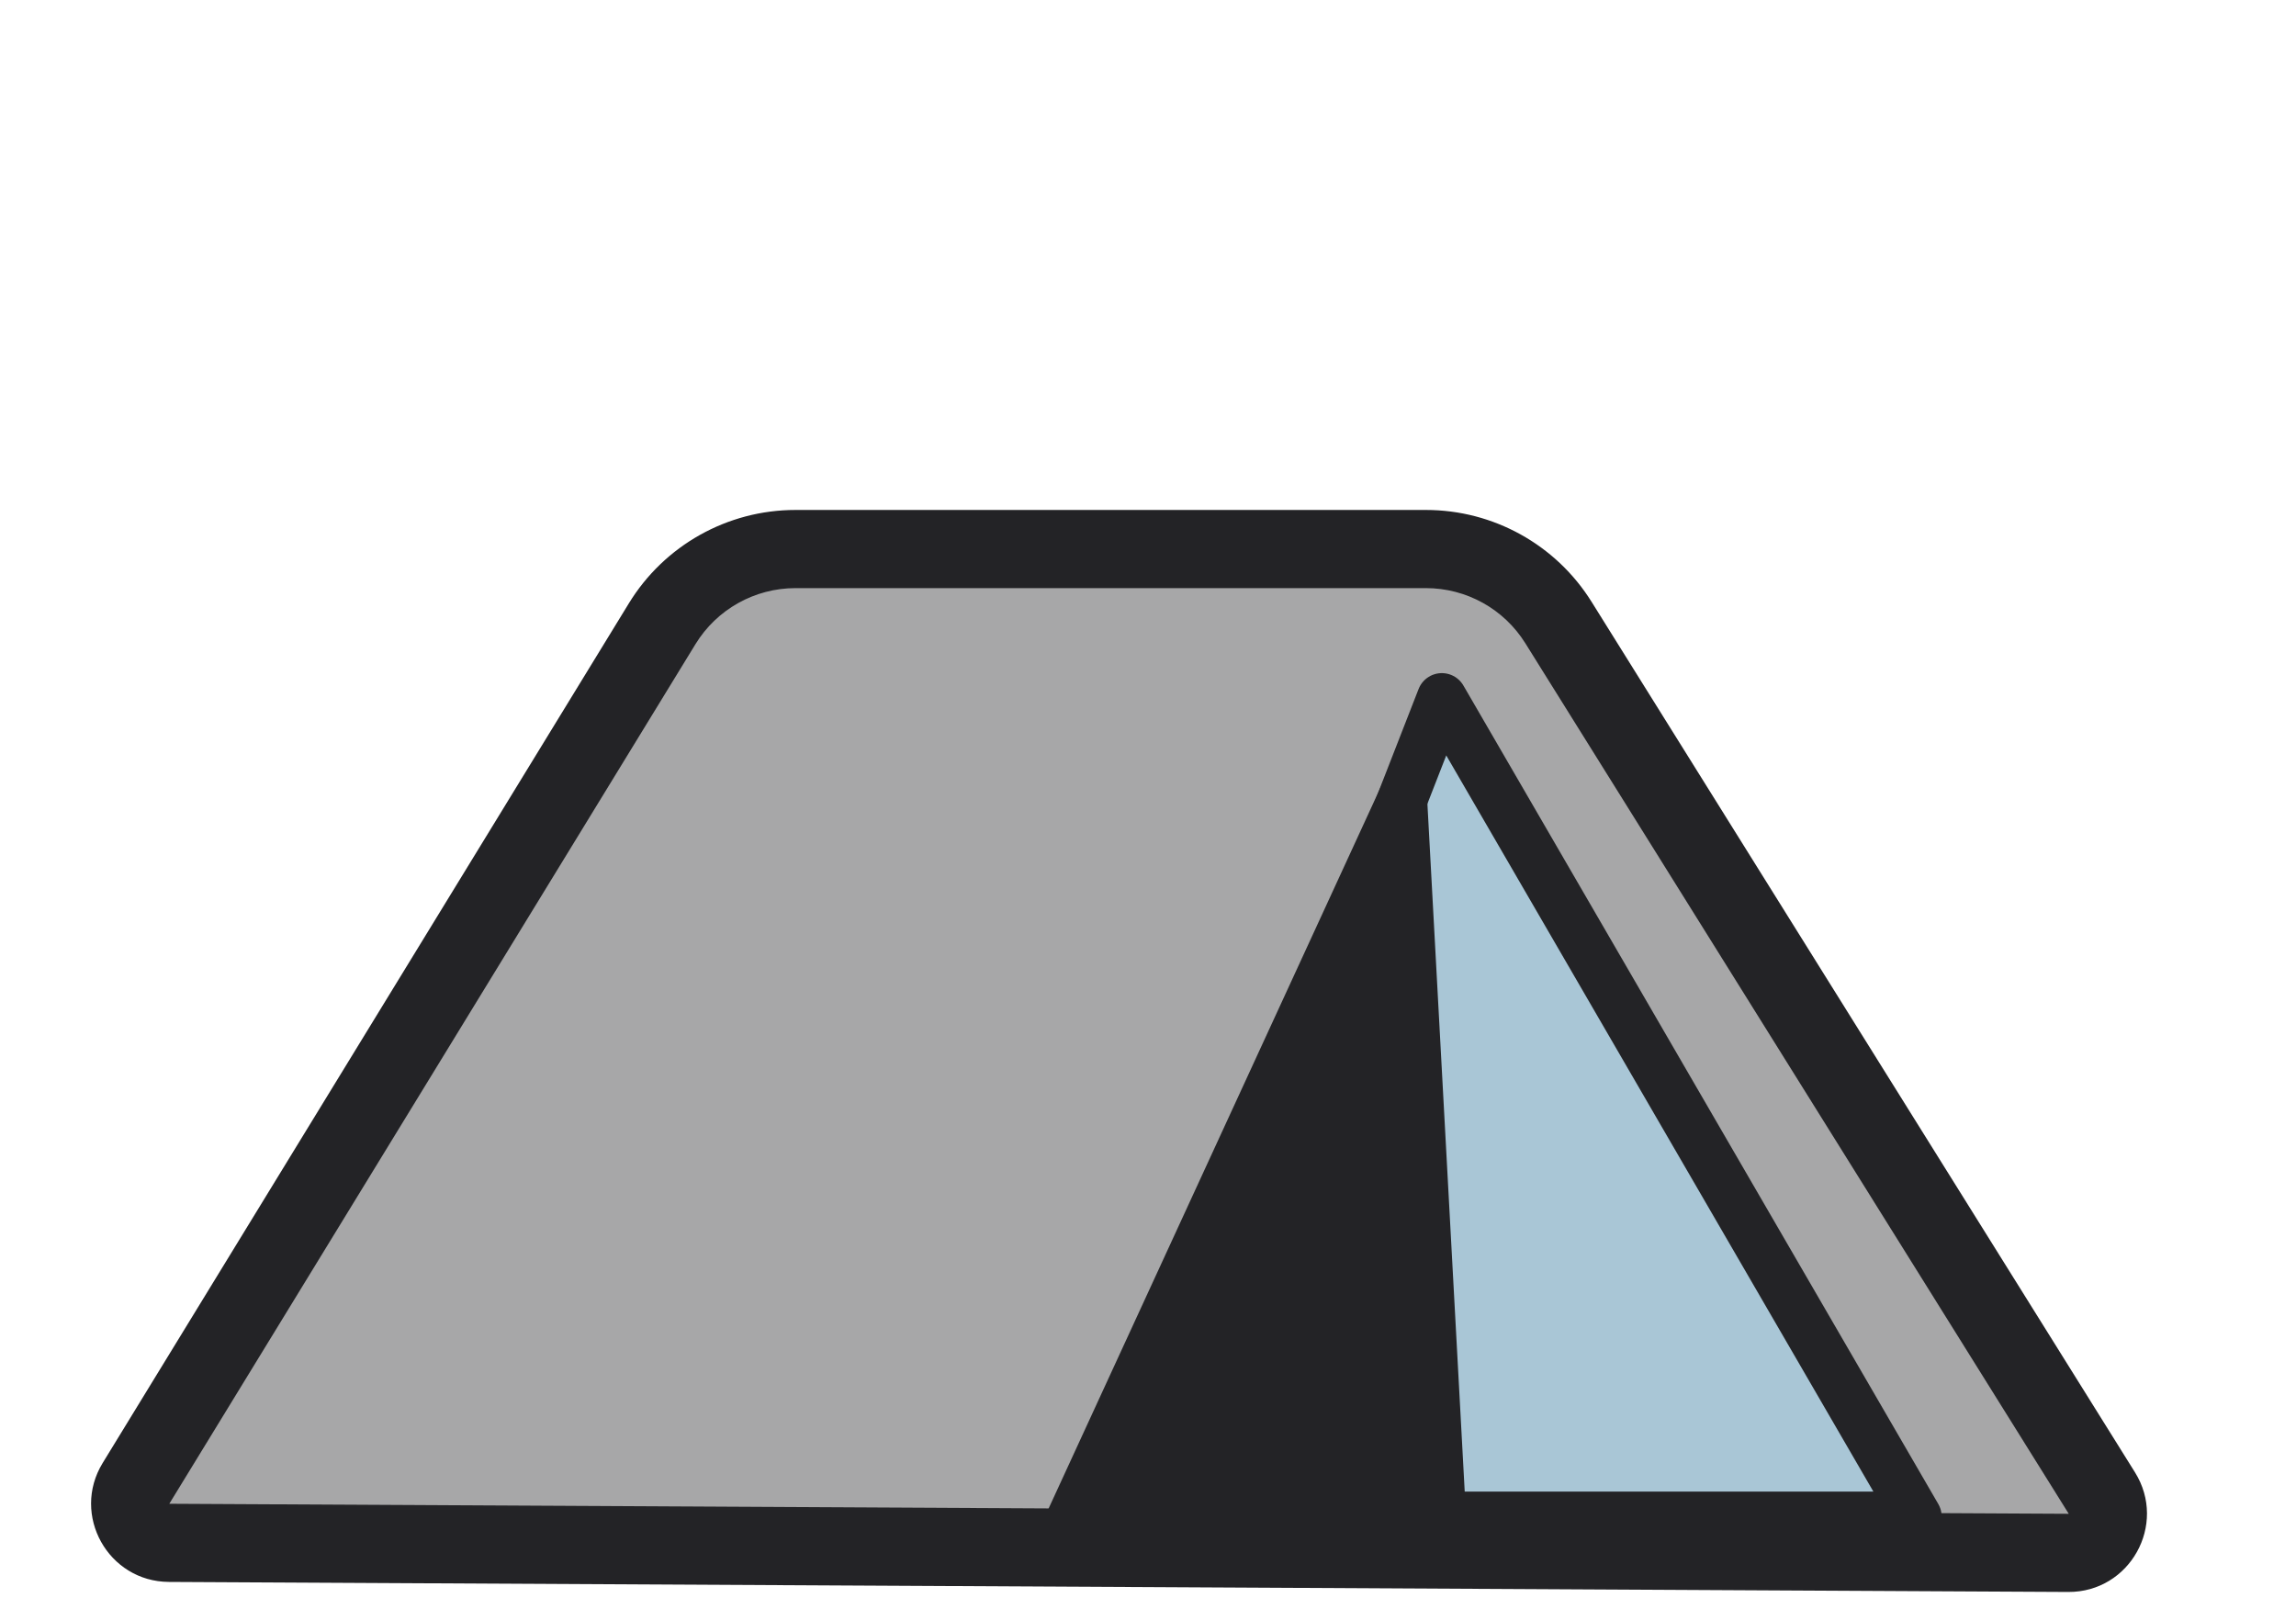
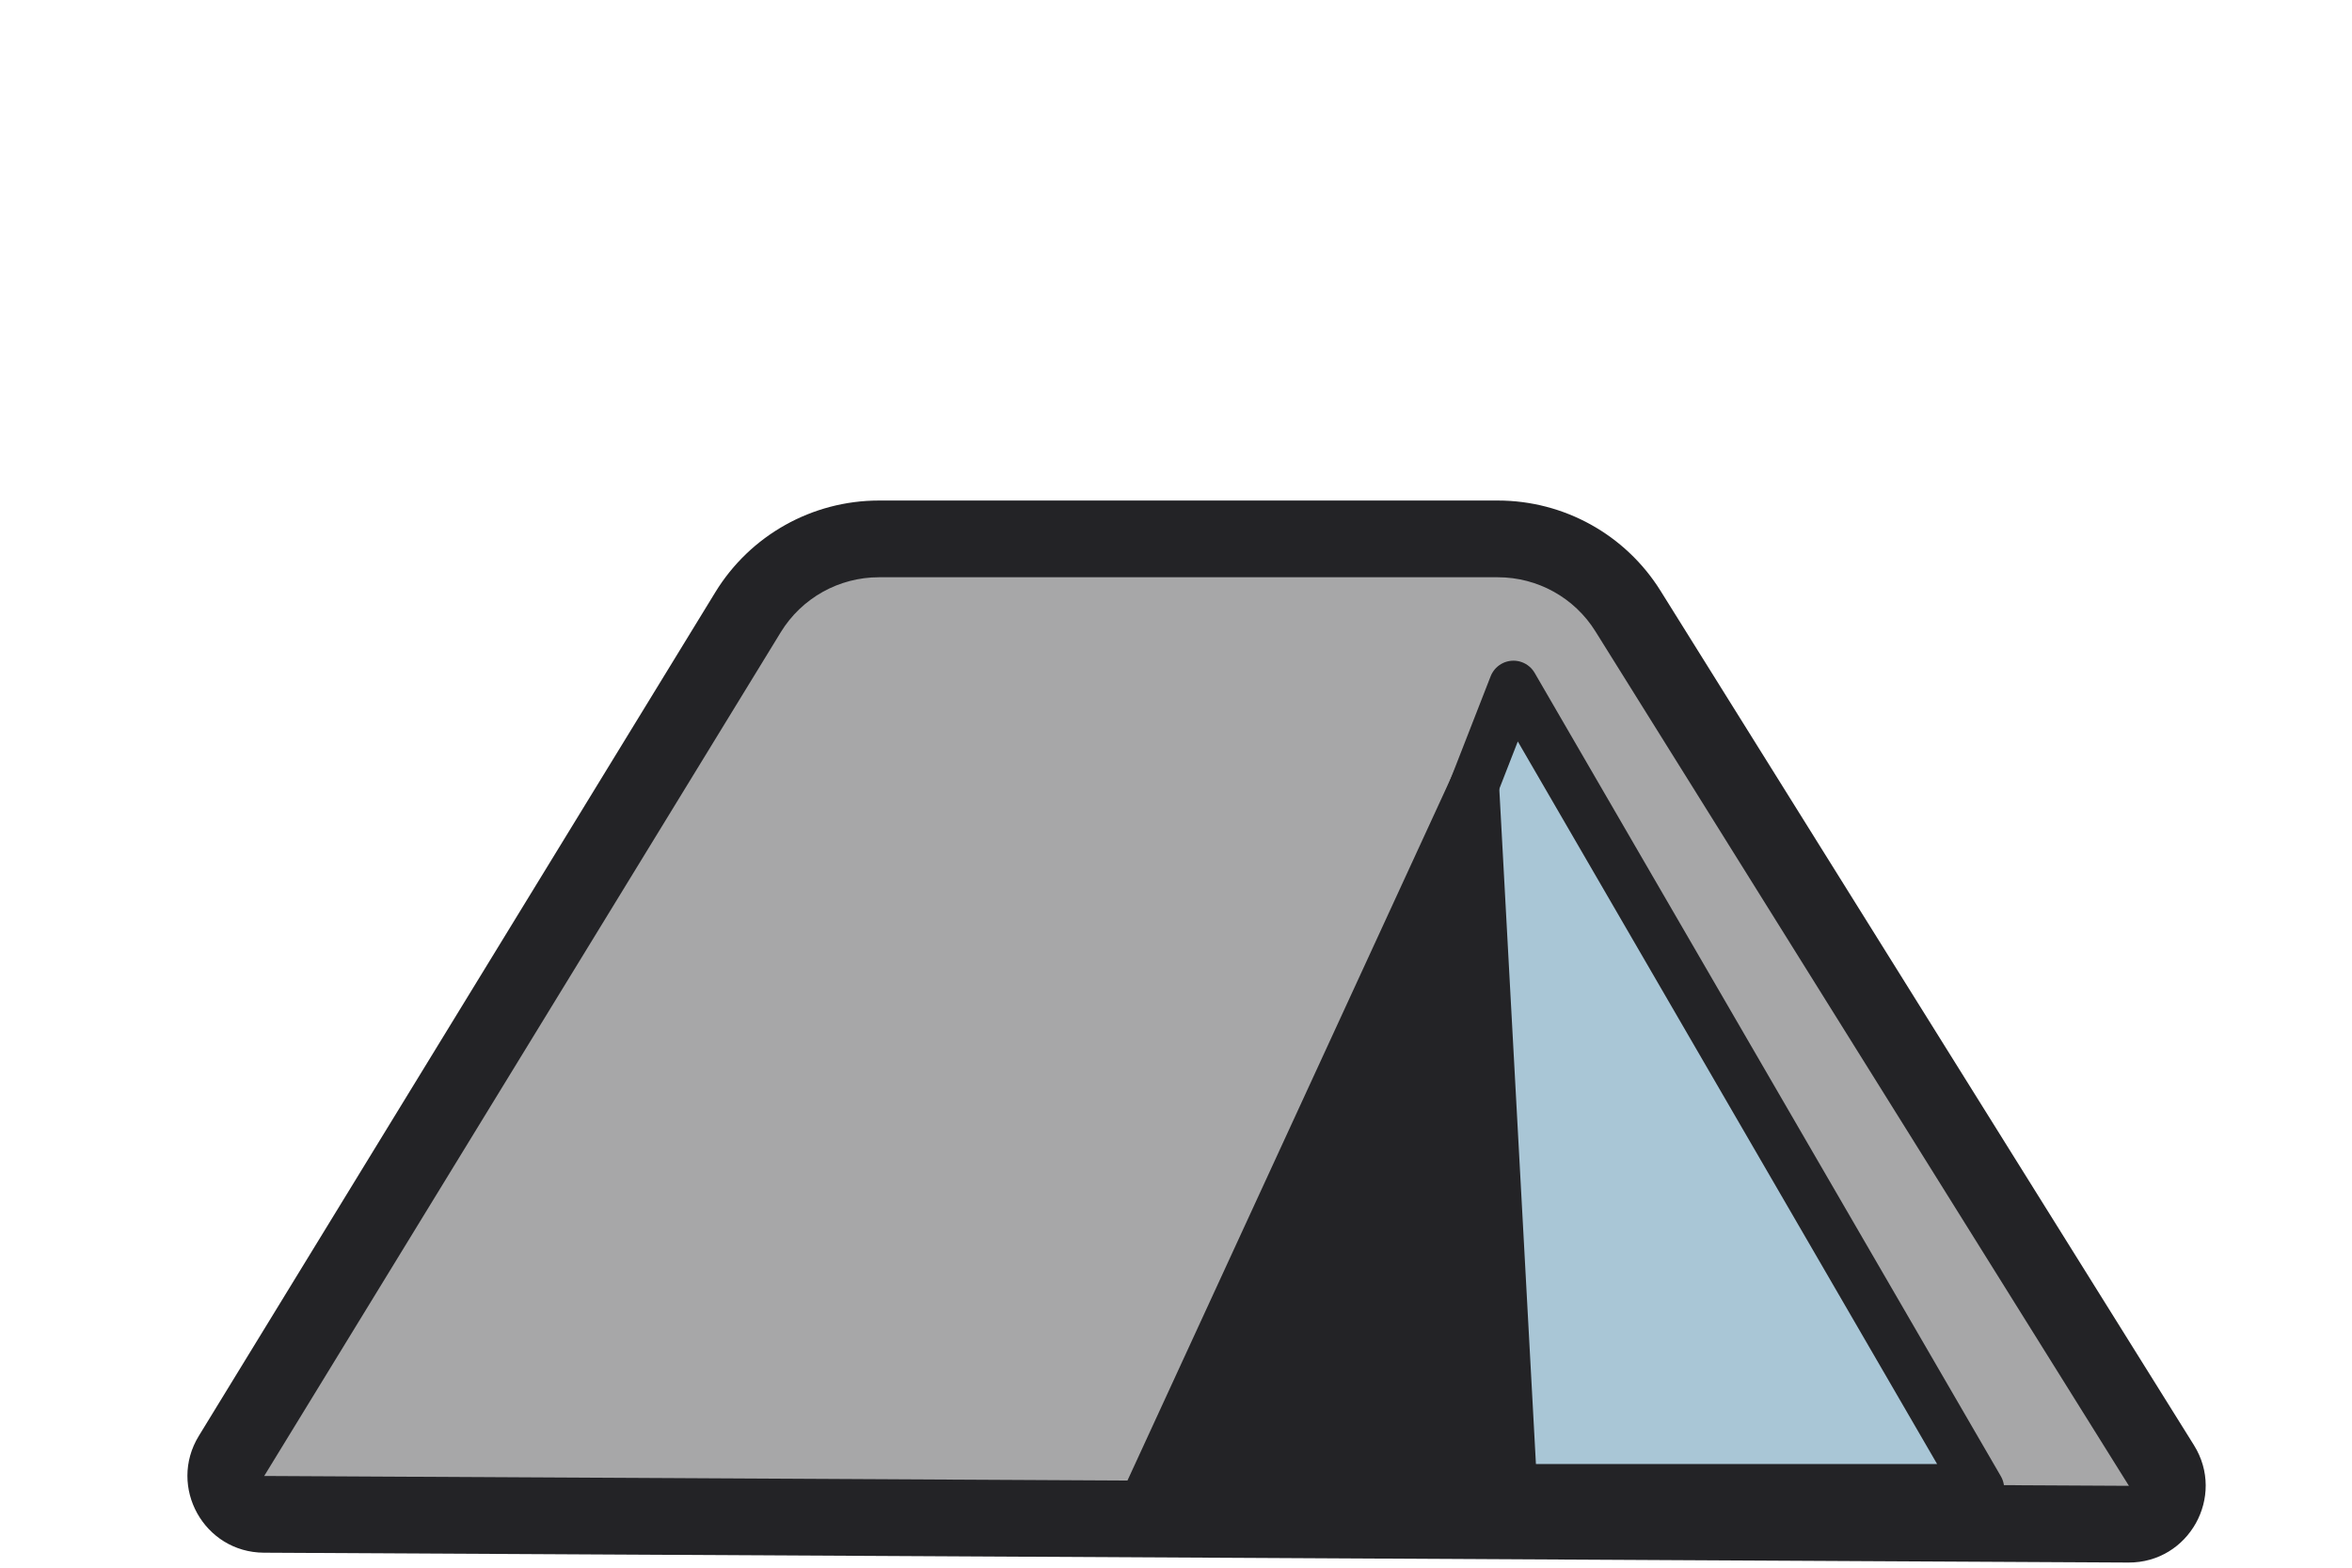
- <svg xmlns="http://www.w3.org/2000/svg" width="46" height="32" viewBox="0 0 46 32" fill="none">
-   <path d="M28.568 11H15.937C14.847 11 13.836 11.567 13.267 12.496L2.725 29.72C2.406 30.24 2.779 30.908 3.388 30.911L41.442 31.112C42.059 31.115 42.437 30.438 42.111 29.915L31.224 12.473C30.652 11.557 29.649 11 28.568 11Z" fill="#A7A7A8" />
-   <path d="M31.224 12.473L30.56 12.888L30.56 12.888L31.224 12.473ZM42.111 29.915L41.447 30.329L41.447 30.329L42.111 29.915ZM2.725 29.72L2.057 29.311L2.057 29.311L2.725 29.72ZM13.267 12.496L13.934 12.905L13.934 12.905L13.267 12.496ZM41.442 31.112L41.438 31.895L41.438 31.895L41.442 31.112ZM3.388 30.911L3.384 31.694L3.384 31.694L3.388 30.911ZM15.937 11.783H28.568V10.217H15.937V11.783ZM30.56 12.888L41.447 30.329L42.775 29.5L31.888 12.059L30.56 12.888ZM3.392 30.128L13.934 12.905L12.599 12.088L2.057 29.311L3.392 30.128ZM41.447 30.329L3.392 30.128L3.384 31.694L41.438 31.895L41.447 30.329ZM41.447 30.329L41.447 30.329L41.438 31.895C42.671 31.901 43.427 30.546 42.775 29.5L41.447 30.329ZM28.568 11.783C29.379 11.783 30.131 12.2 30.56 12.888L31.888 12.059C31.174 10.913 29.919 10.217 28.568 10.217V11.783ZM15.937 10.217C14.575 10.217 13.31 10.926 12.599 12.088L13.934 12.905C14.361 12.208 15.12 11.783 15.937 11.783V10.217ZM2.057 29.311C1.421 30.351 2.165 31.687 3.384 31.694L3.392 30.128L3.392 30.128L2.057 29.311Z" fill="#232326" />
-   <path d="M38.401 30.384L28.887 13.986L22.49 30.384H38.401Z" fill="#A9C6D6" stroke="#232326" stroke-linejoin="round" />
-   <path d="M20.795 30.687L28.483 13.986L29.389 30.687H20.795Z" fill="#232326" />
+ <svg xmlns="http://www.w3.org/2000/svg" width="48" height="32" viewBox="0 0 48 32" fill="none">
+   <path d="M30.568 11H17.937C16.847 11 15.836 11.567 15.267 12.496L4.725 29.72C4.406 30.24 4.779 30.908 5.388 30.911L43.442 31.112C44.059 31.115 44.437 30.438 44.111 29.915L33.224 12.473C32.653 11.557 31.649 11 30.568 11Z" fill="#A7A7A8" />
+   <path d="M33.224 12.473L32.56 12.888L32.56 12.888L33.224 12.473ZM44.111 29.915L43.447 30.329L43.447 30.329L44.111 29.915ZM4.725 29.72L4.057 29.311L4.057 29.311L4.725 29.72ZM15.267 12.496L15.934 12.905L15.934 12.905L15.267 12.496ZM43.442 31.112L43.438 31.895L43.438 31.895L43.442 31.112ZM5.388 30.911L5.384 31.694L5.384 31.694L5.388 30.911ZM17.937 11.783H30.568V10.217H17.937V11.783ZM32.56 12.888L43.447 30.329L44.775 29.5L33.888 12.059L32.56 12.888ZM5.392 30.128L15.934 12.905L14.599 12.088L4.057 29.311L5.392 30.128ZM43.447 30.329L5.392 30.128L5.384 31.694L43.438 31.895L43.447 30.329ZM43.447 30.329L43.447 30.329L43.438 31.895C44.671 31.901 45.427 30.546 44.775 29.5L43.447 30.329ZM30.568 11.783C31.379 11.783 32.132 12.2 32.56 12.888L33.888 12.059C33.173 10.913 31.919 10.217 30.568 10.217V11.783ZM17.937 10.217C16.575 10.217 15.31 10.926 14.599 12.088L15.934 12.905C16.361 12.208 17.12 11.783 17.937 11.783V10.217ZM4.057 29.311C3.421 30.351 4.165 31.687 5.384 31.694L5.392 30.128L5.392 30.128L4.057 29.311Z" fill="#232326" />
+   <path d="M40.401 30.384L30.887 13.986L24.49 30.384H40.401Z" fill="#A9C6D6" stroke="#232326" stroke-linejoin="round" />
+   <path d="M22.795 30.687L30.483 13.986L31.389 30.687H22.795Z" fill="#232326" />
</svg>
